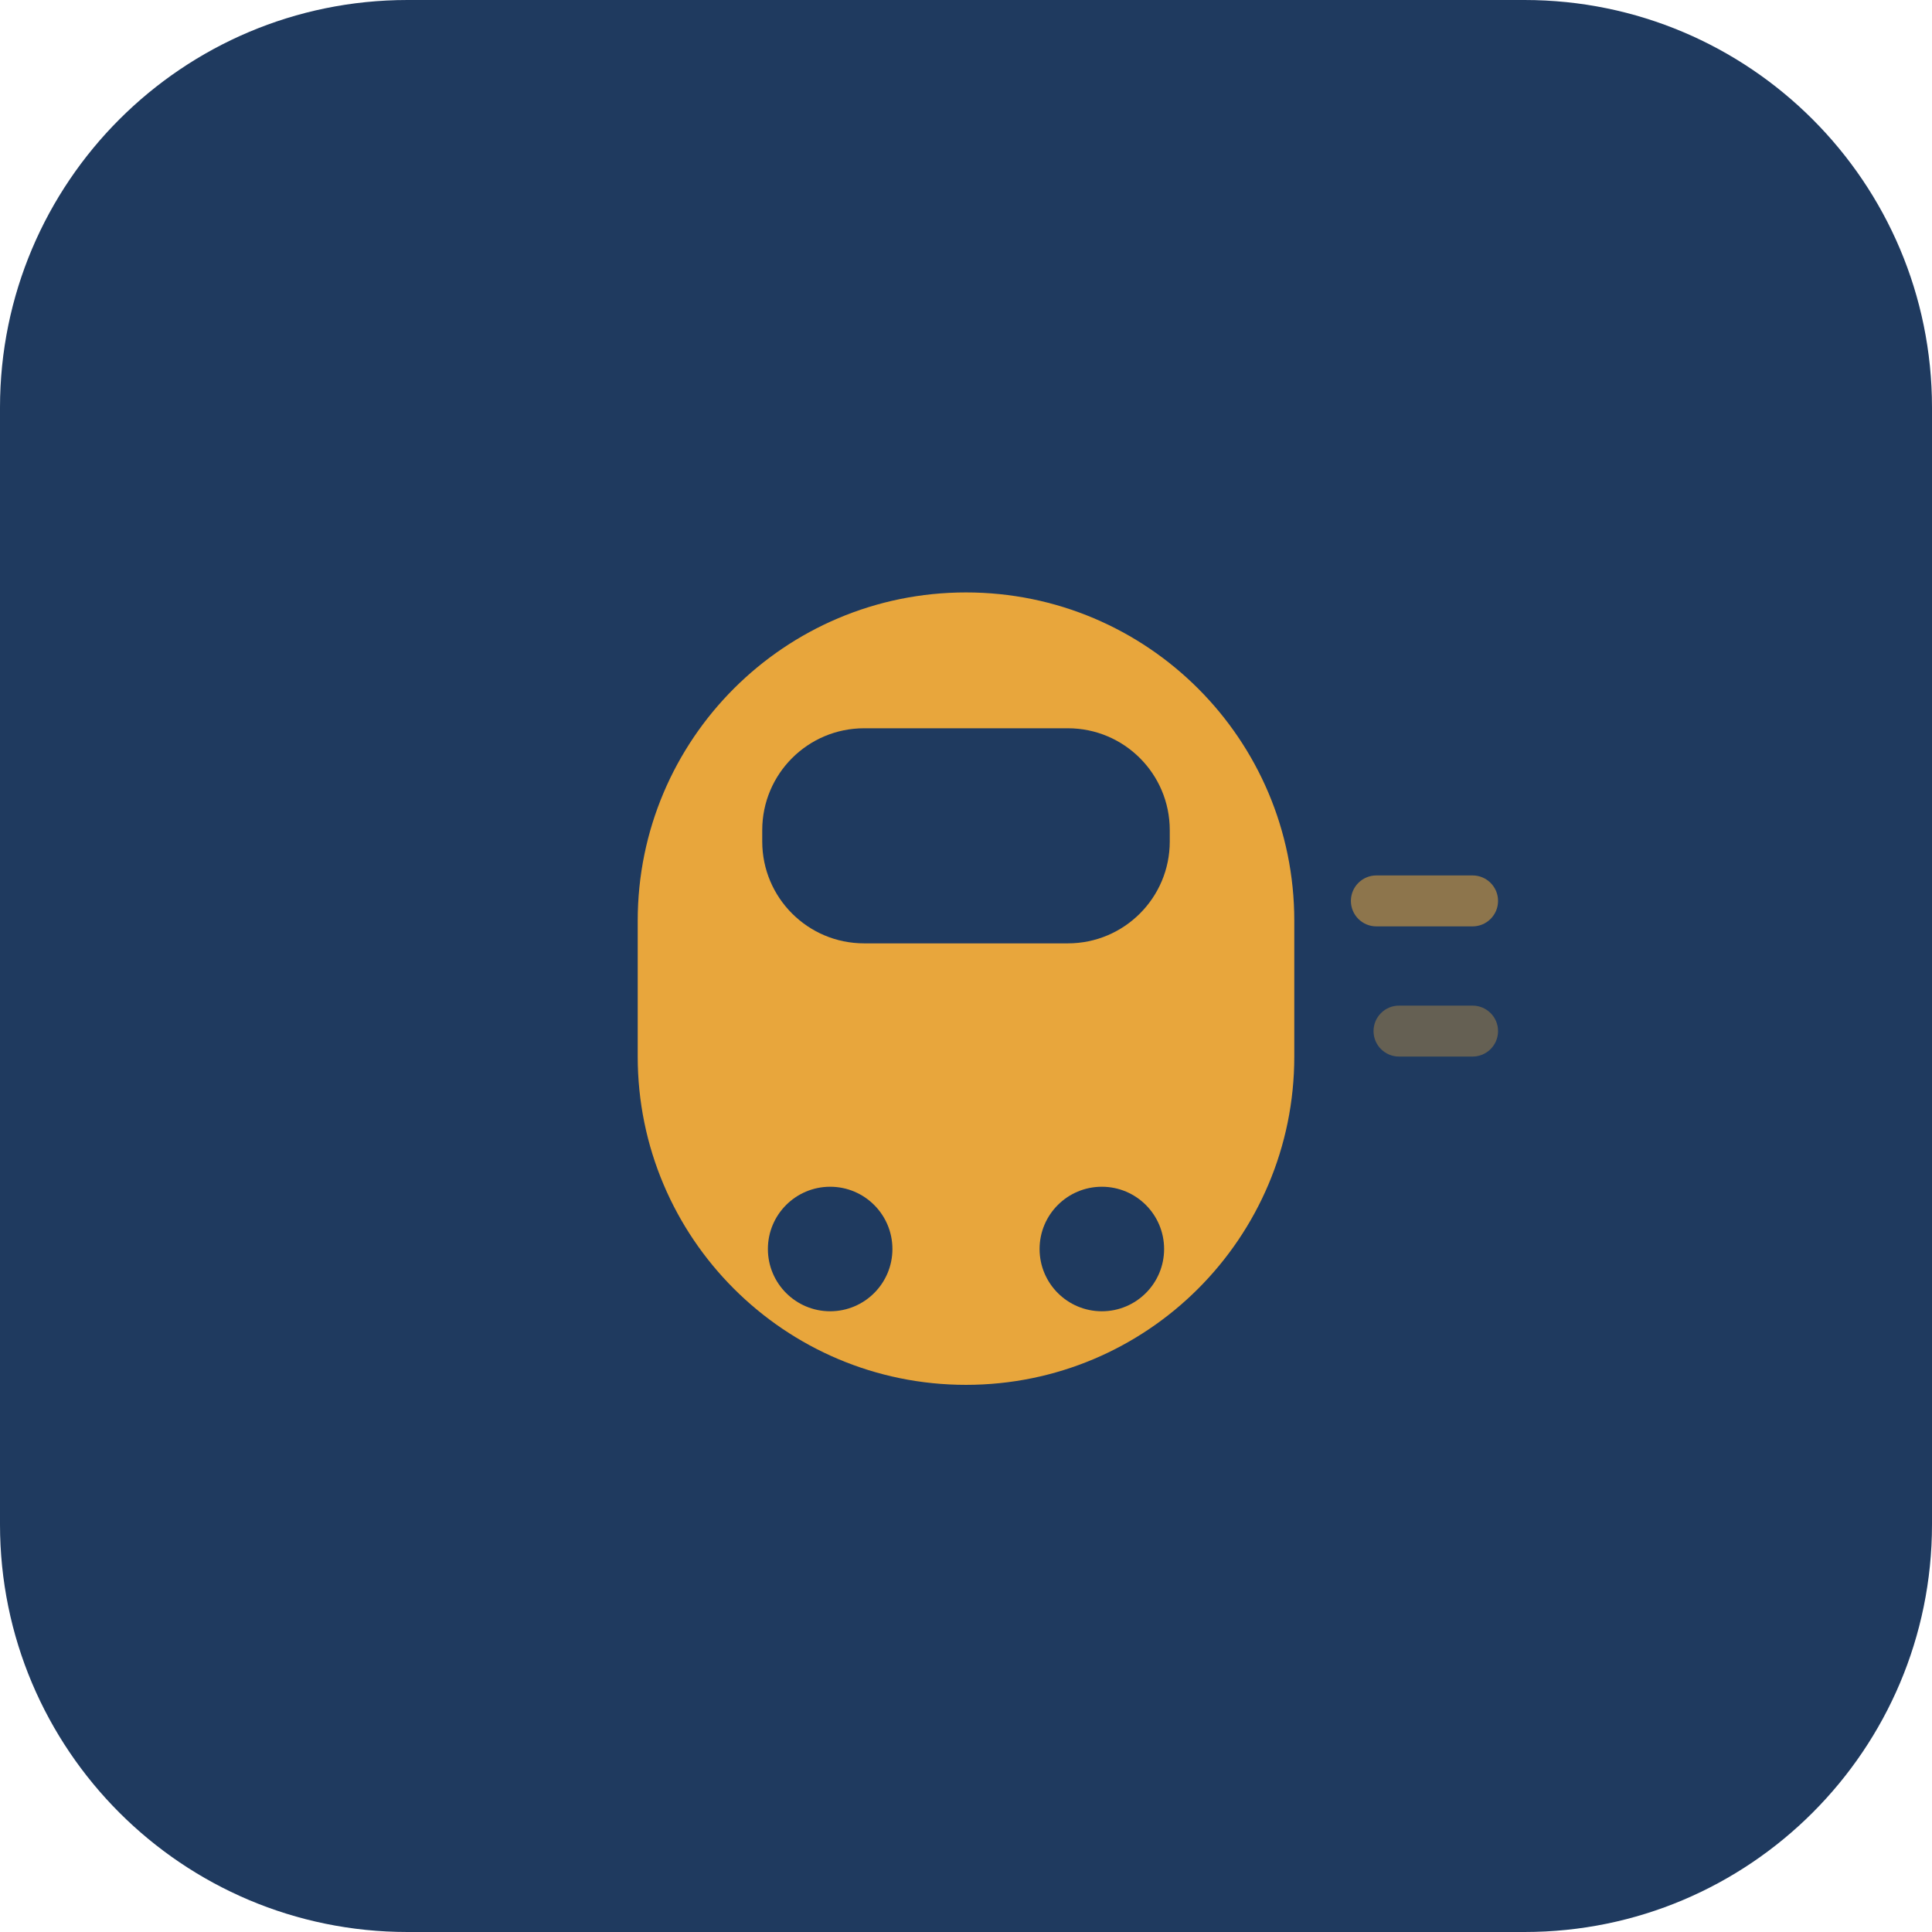
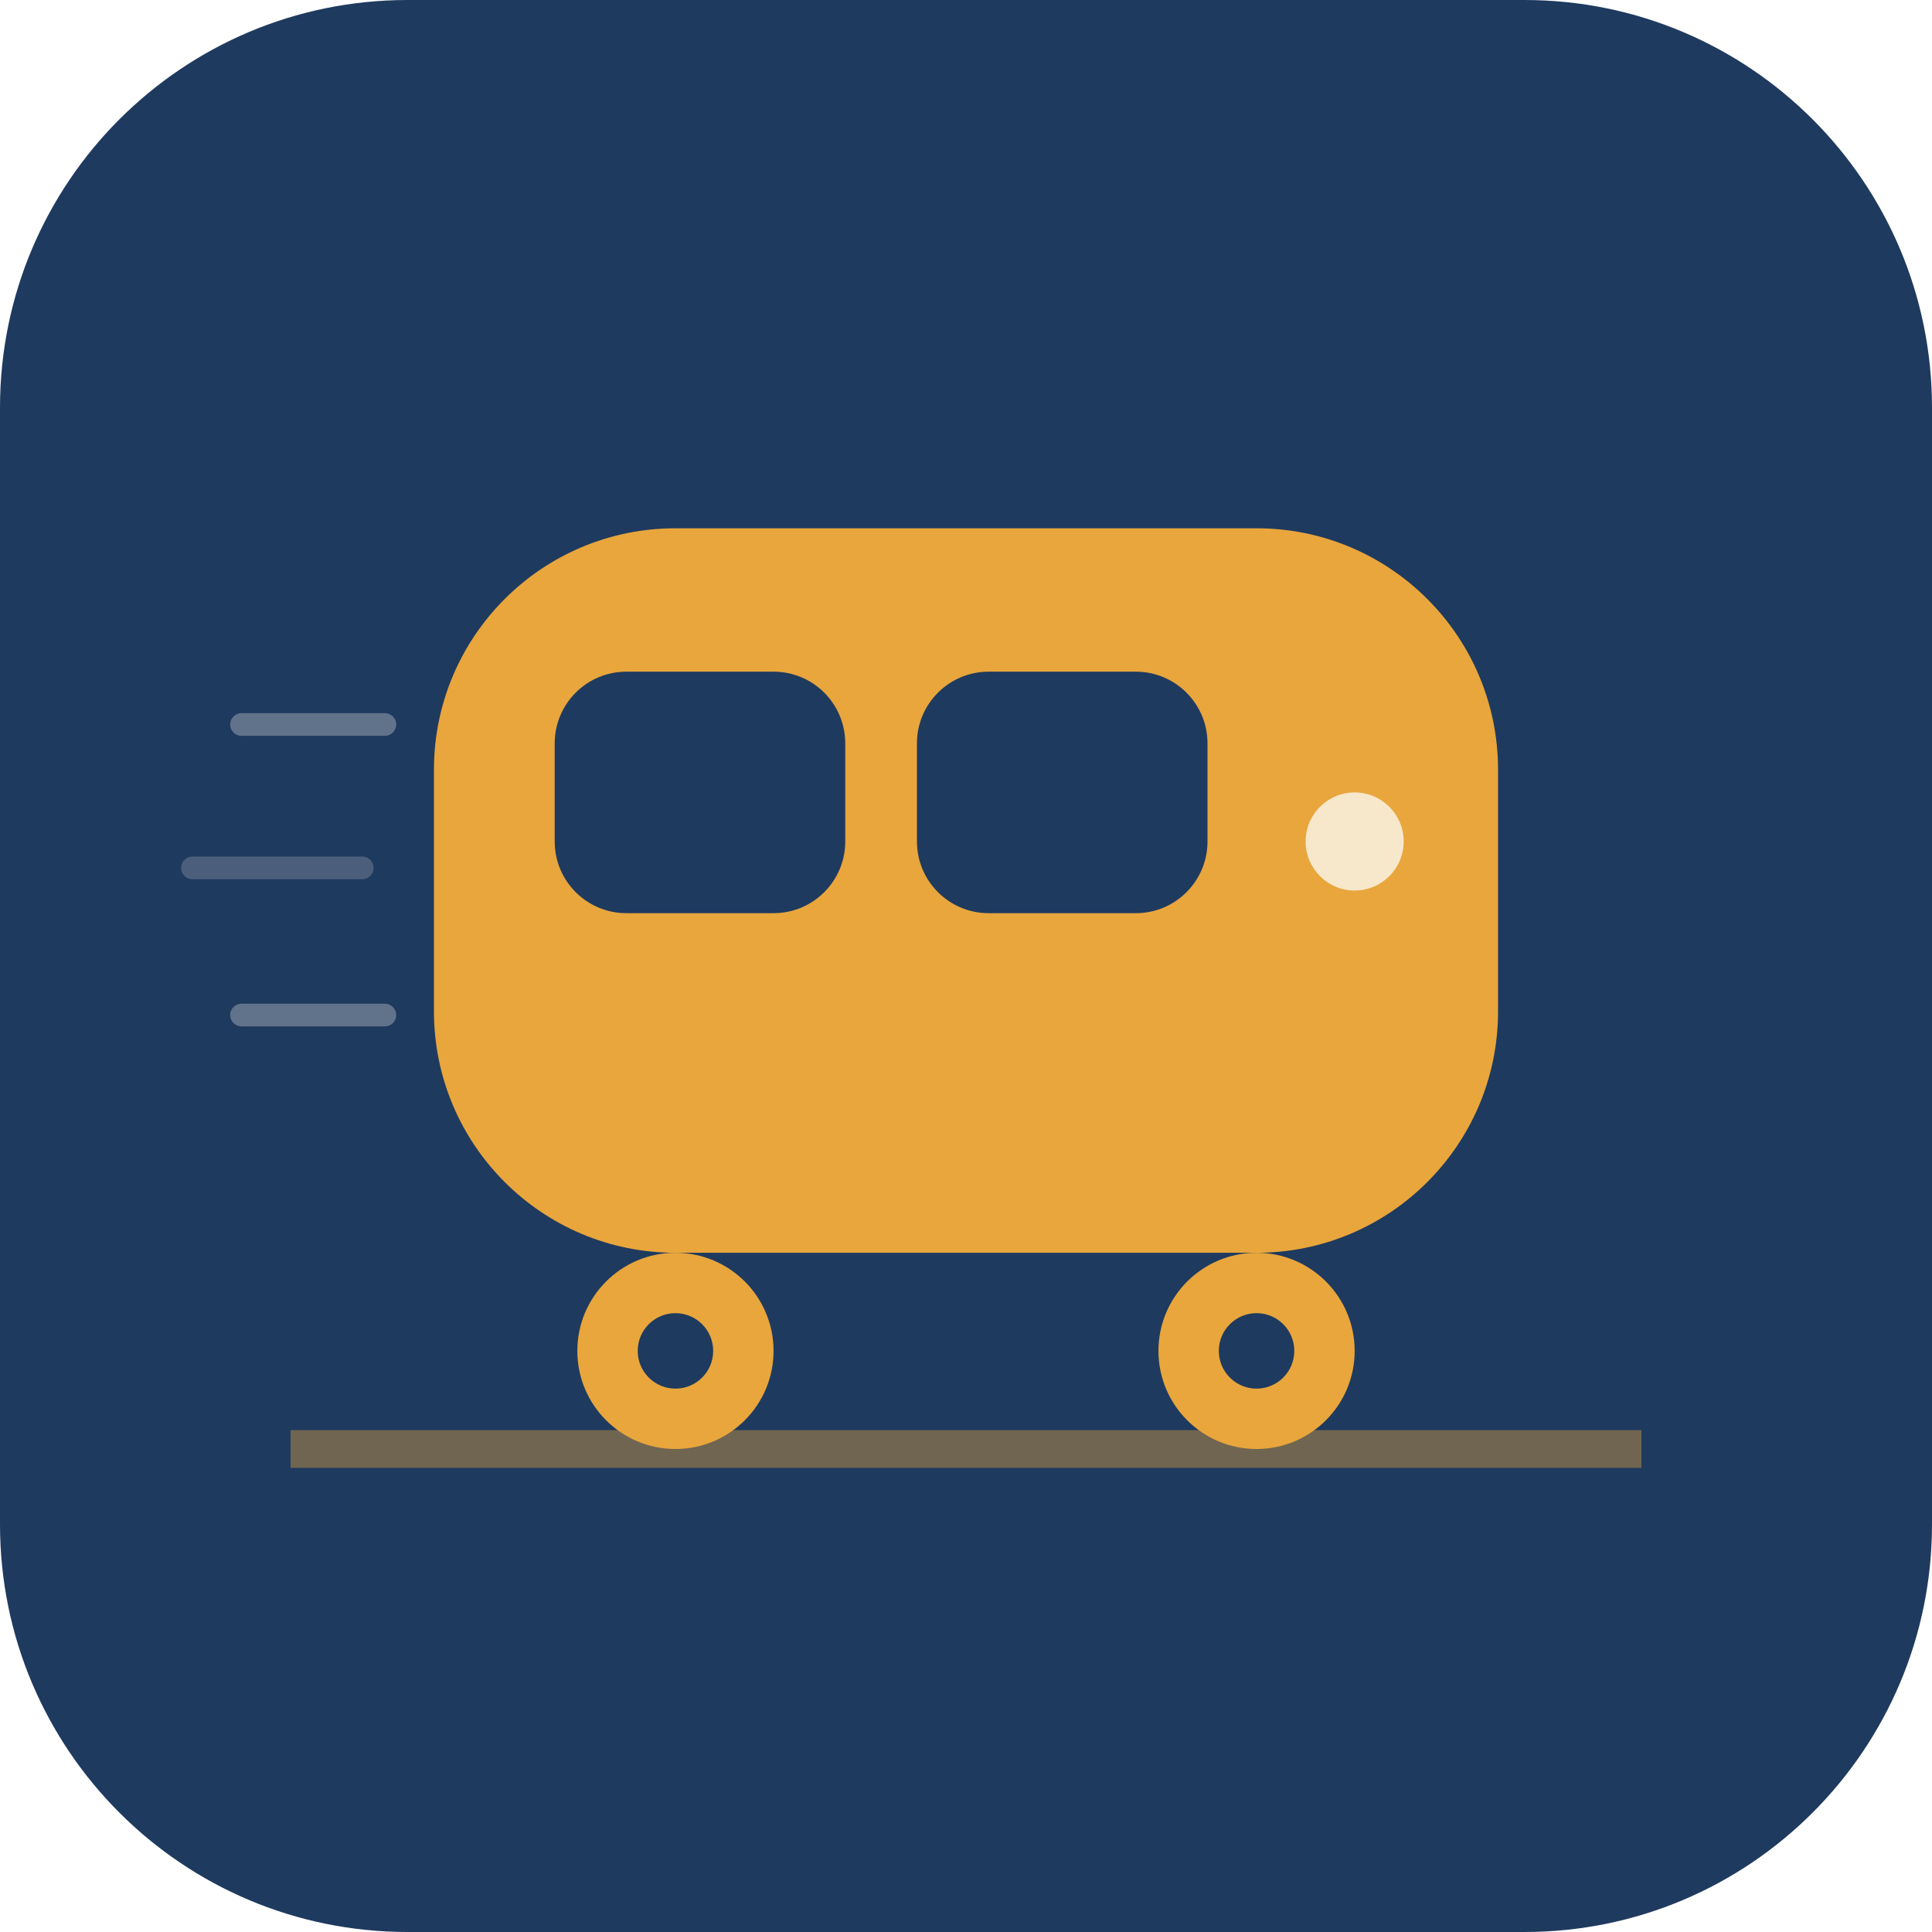
<svg xmlns="http://www.w3.org/2000/svg" width="512" height="512" viewBox="0 0 512 512">
  <rect width="512" height="512" rx="108" fill="#1F3A5F" />
-   <g transform="translate(106,106) scale(1.5)">
-     <rect x="42" y="34" width="116" height="140" rx="58" fill="#E8A63C" />
-     <rect x="64" y="58" width="72" height="38" rx="18" fill="#1F3A5F" />
-     <circle cx="76" cy="150" r="11" fill="#1F3A5F" />
-     <circle cx="124" cy="150" r="11" fill="#1F3A5F" />
-     <rect x="168" y="84" width="26" height="9" rx="4.5" fill="#E8A63C" opacity="0.55" />
-     <rect x="172" y="107" width="22" height="9" rx="4.5" fill="#E8A63C" opacity="0.35" />
-   </g>
+   <rect x="115" y="140" width="282" height="192" rx="64" fill="#E8A63C" />
+   <rect x="147" y="178" width="77" height="64" rx="19" fill="#1F3A5F" />
+   <rect x="243" y="178" width="77" height="64" rx="19" fill="#1F3A5F" />
+   <rect x="346" y="210" width="26" height="26" rx="13" fill="#FBF7EF" opacity="0.8" />
+   <circle cx="179" cy="358" r="26" fill="#E8A63C" />
+   <circle cx="333" cy="358" r="26" fill="#E8A63C" />
+   <circle cx="179" cy="358" r="10" fill="#1F3A5F" />
+   <circle cx="333" cy="358" r="10" fill="#1F3A5F" />
+   <line x1="77" y1="384" x2="435" y2="384" stroke="#E8A63C" stroke-width="10" opacity="0.4" />
+   <line x1="64" y1="192" x2="102" y2="192" stroke="#FBF7EF" stroke-width="6" opacity="0.3" stroke-linecap="round" />
+   <line x1="51" y1="230" x2="96" y2="230" stroke="#FBF7EF" stroke-width="6" opacity="0.2" stroke-linecap="round" />
+   <line x1="64" y1="269" x2="102" y2="269" stroke="#FBF7EF" stroke-width="6" opacity="0.3" stroke-linecap="round" />
</svg>
